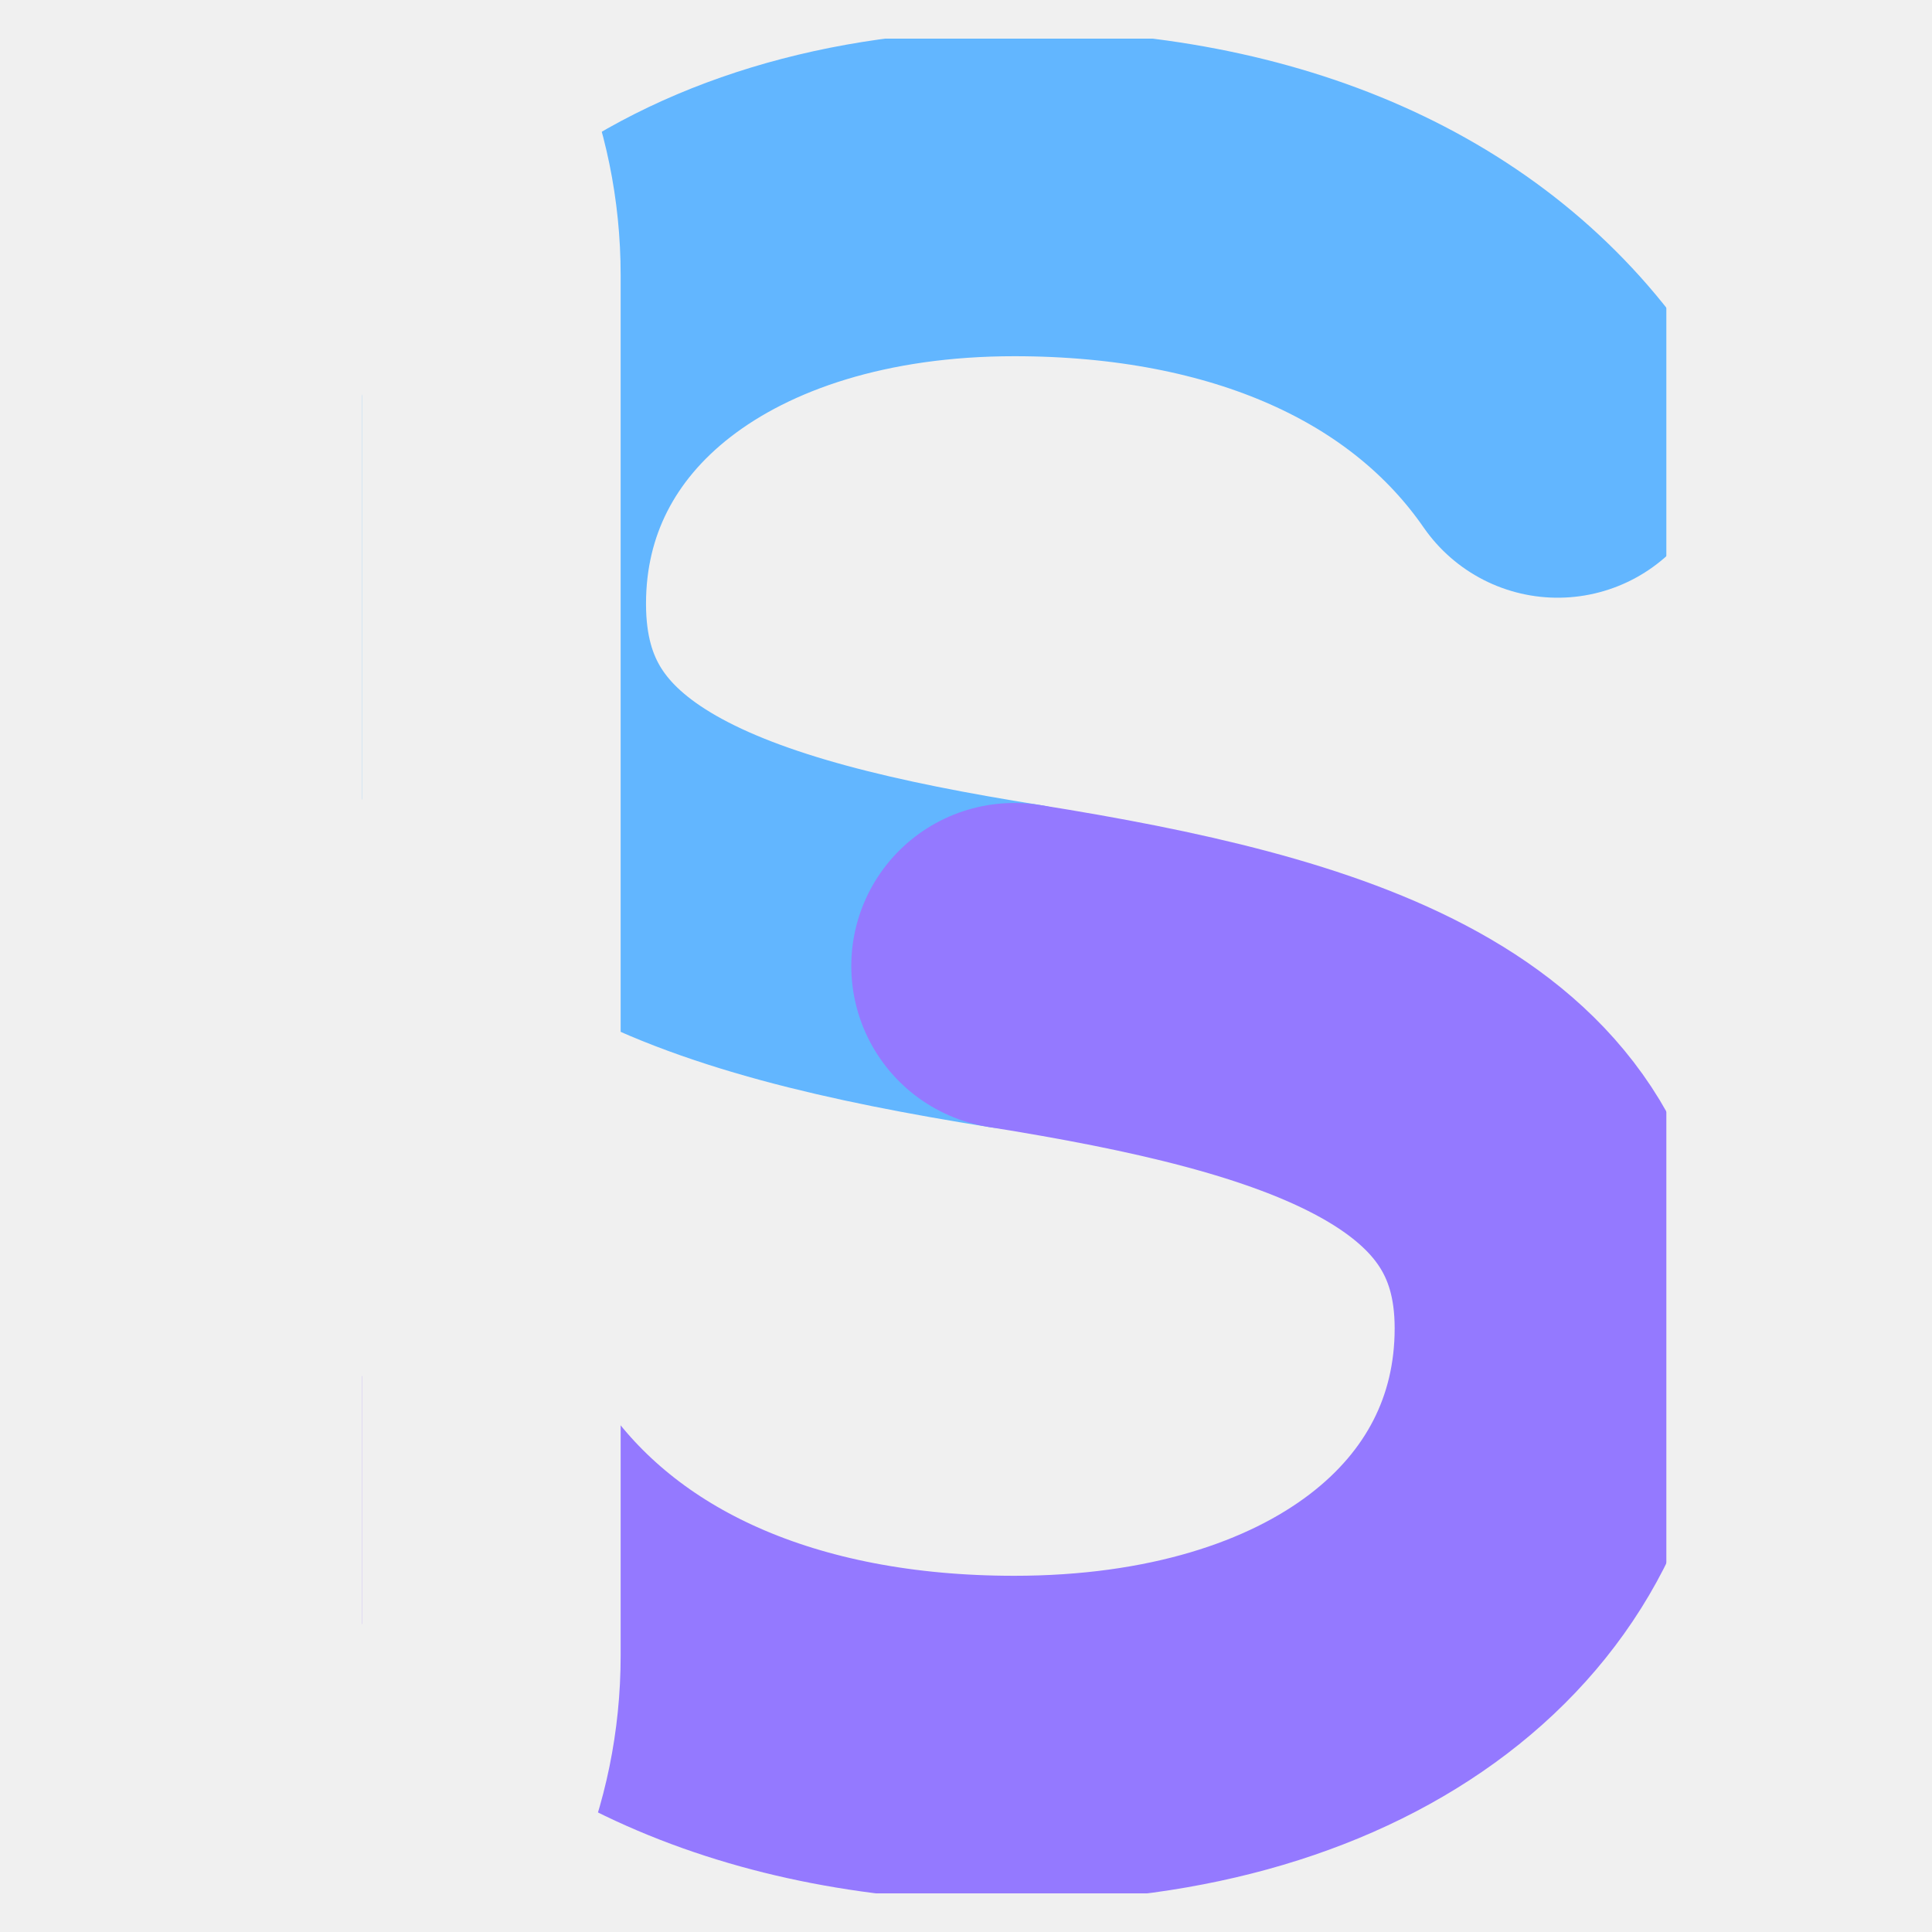
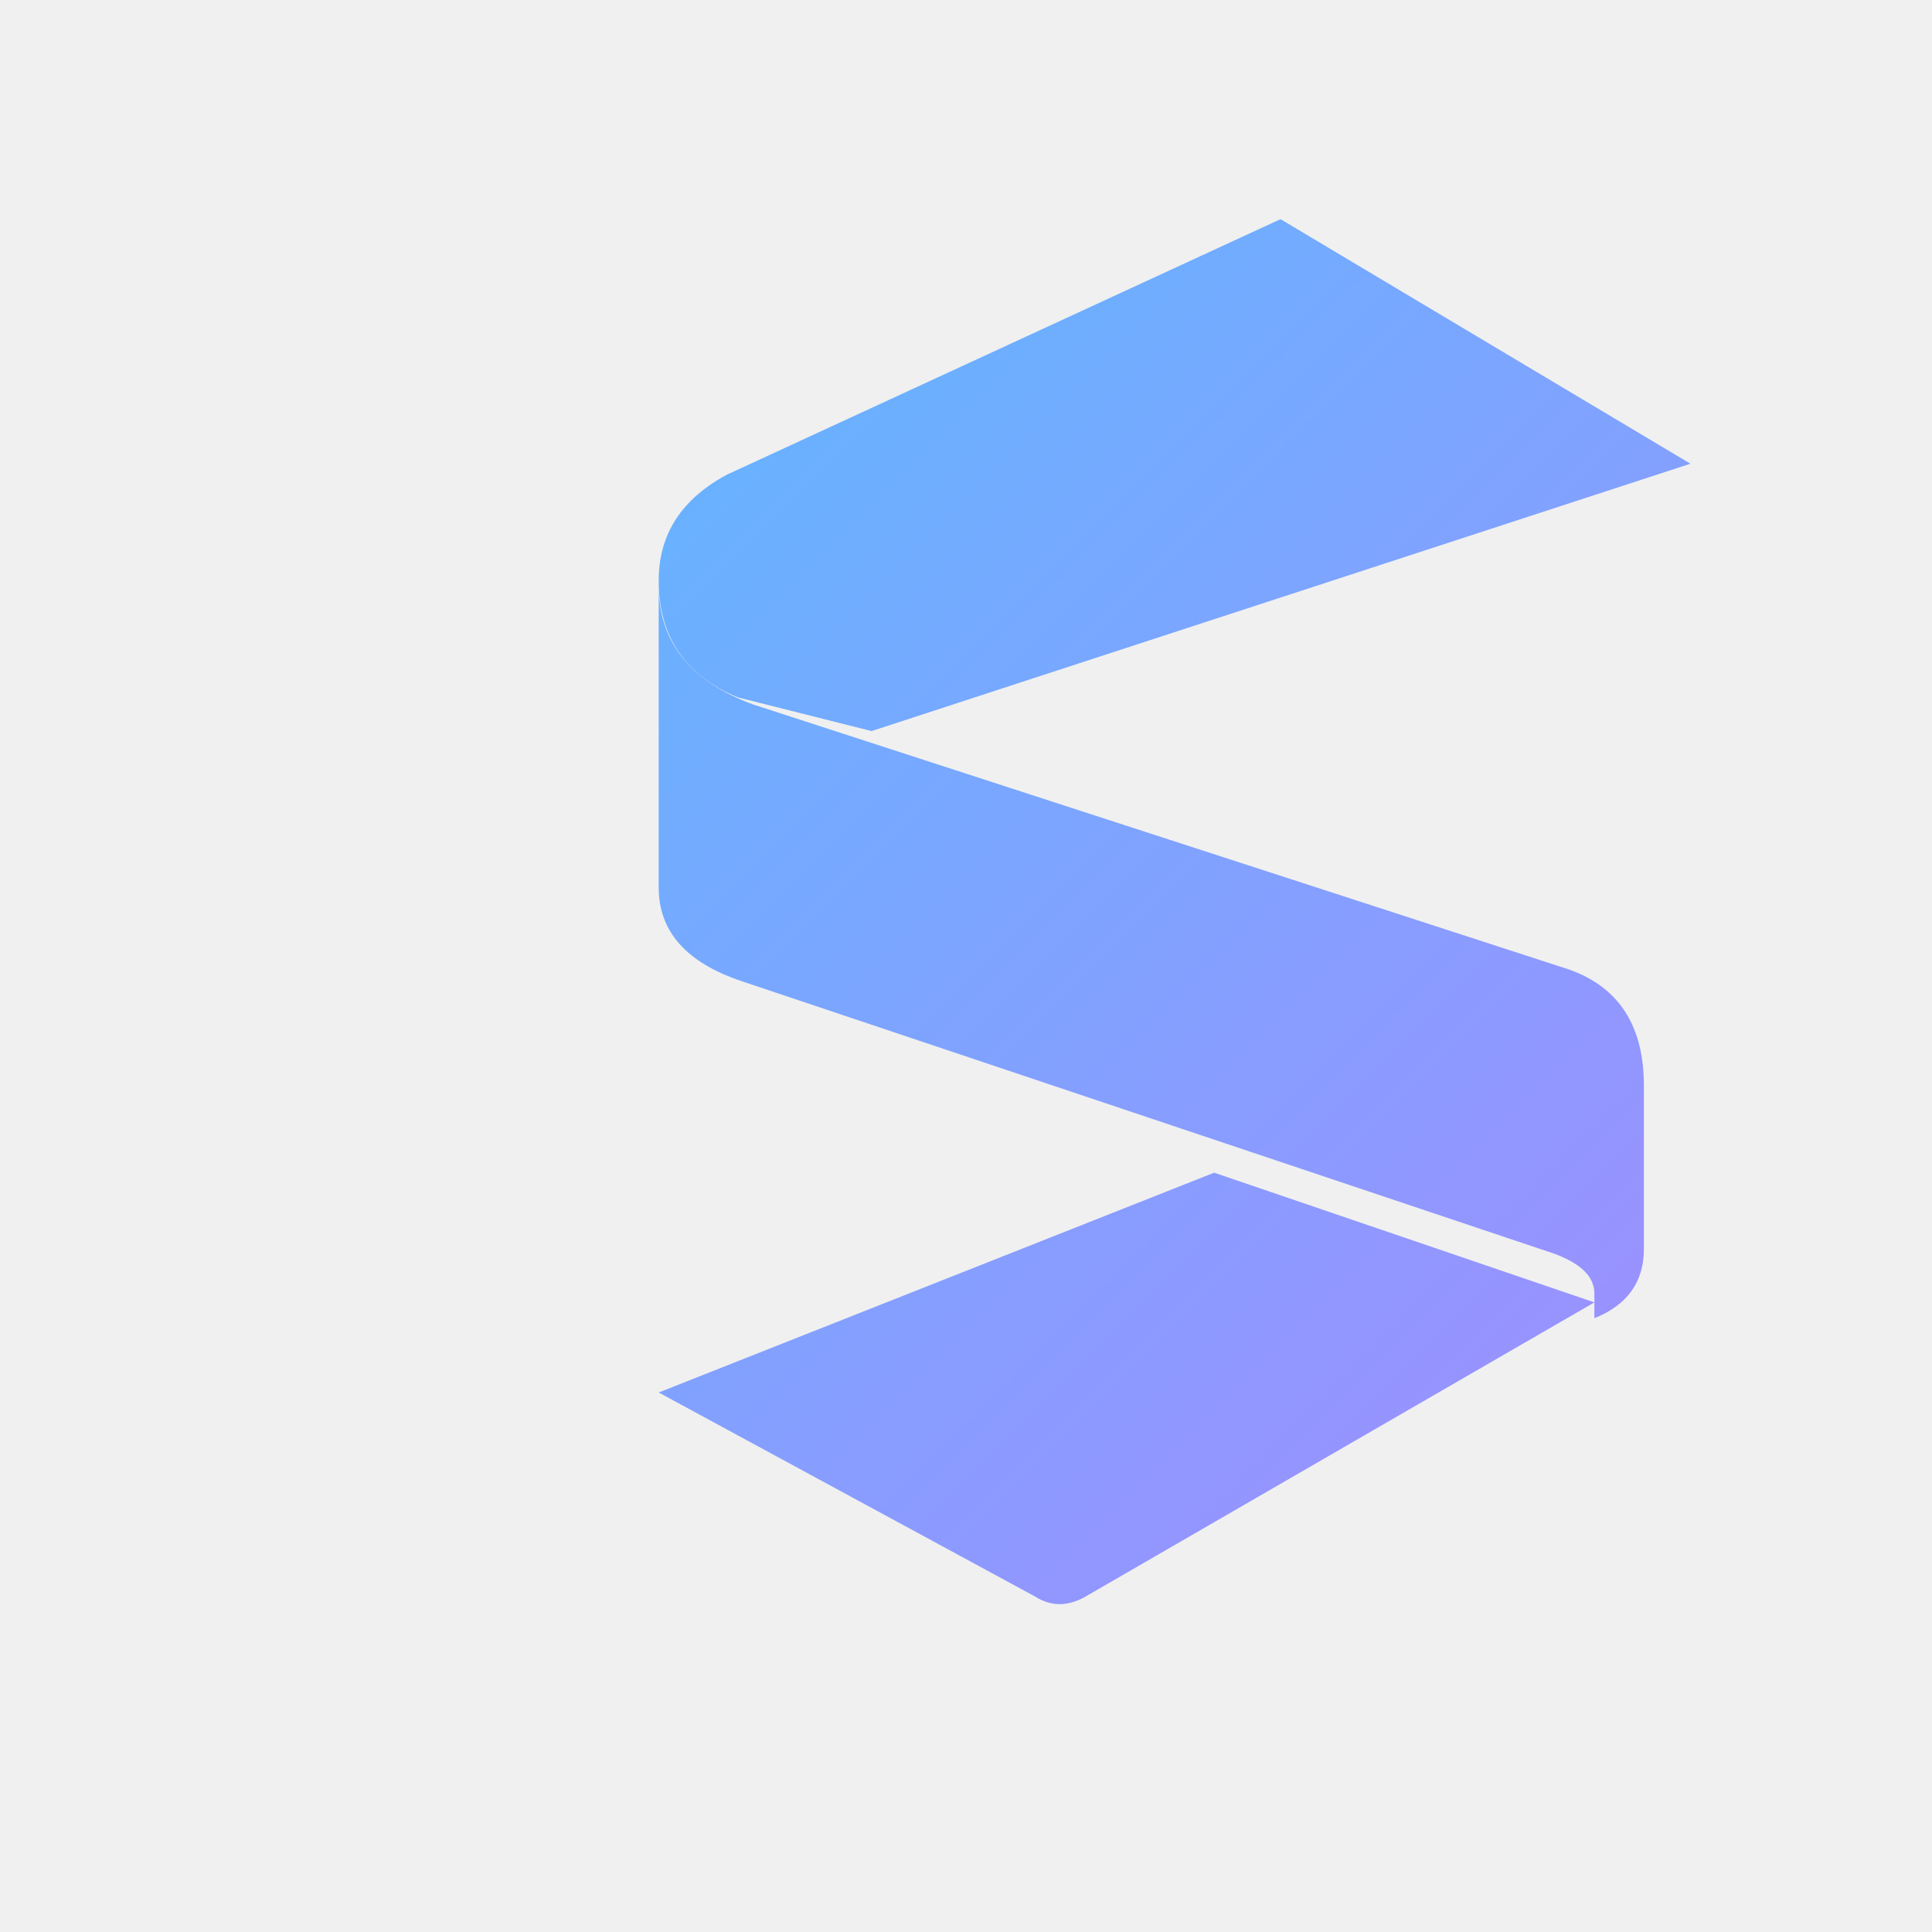
<svg xmlns="http://www.w3.org/2000/svg" width="64" height="64" viewBox="0 0 16 16">
-   <mask id="m">
-     <rect x="-2" y="-2" width="20" height="20" fill="#fff" />
-     <rect x="-15.43" y="-2.29" width="20.57" height="20.57" rx="4.57" fill="#000" />
-   </mask>
-   <g fill="none" stroke-width="2.7" stroke-linecap="round" mask="url(#m)">
-     <path d="M12.9 3.6C12 2.3 10.4 1.6 8.4 1.6C5.8 1.6 4 3 4 5C4 7 5.9 7.6 8.4 8" stroke="#62B6FF" />
-     <path d="M8.4 8C10.9 8.4 12.9 9 12.9 11C12.9 13 11.1 14.4 8.4 14.4C6.4 14.4 4.8 13.7 3.9 12.4" stroke="#9479FF" />
+   <defs>
+     <linearGradient id="s" x1="2" y1="2" x2="14" y2="14" gradientUnits="userSpaceOnUse">
+       <stop stop-color="#62B6FF" />
+       <stop offset="1" stop-color="#A38BFF" />
+     </linearGradient>
+     <mask id="m" maskUnits="userSpaceOnUse" x="0" y="0" width="16" height="16">
+       <rect width="16" height="16" fill="#fff" />
+       <rect x="-15.43" y="-2.29" width="20.57" height="20.57" rx="4.57" fill="#000" />
+     </mask>
+   </defs>
+   <g mask="url(#m)">
+     <g transform="translate(3.2 1.2) scale(.82)" fill="url(#s)">
+       <path d="M9.03 .75L13.17 3.22L4.9 5.92L3.55 5.58Q2.75 5.25 2.75 4.4Q2.75 3.7 3.44 3.33Z" />
+       <path d="M2.75 4.45Q2.75 5.3 3.7 5.65L11.95 8.33Q12.7 8.6 12.7 9.5V11.15Q12.7 11.65 12.2 11.85V11.6Q12.2 11.35 11.8 11.2L3.6 8.45Q2.75 8.17 2.75 7.5Z" />
+       <path d="M2.75 12.6L8.36 10.38L12.2 11.69L7.08 14.65Q6.8 14.82 6.55 14.66Z" />
+     </g>
  </g>
</svg>
